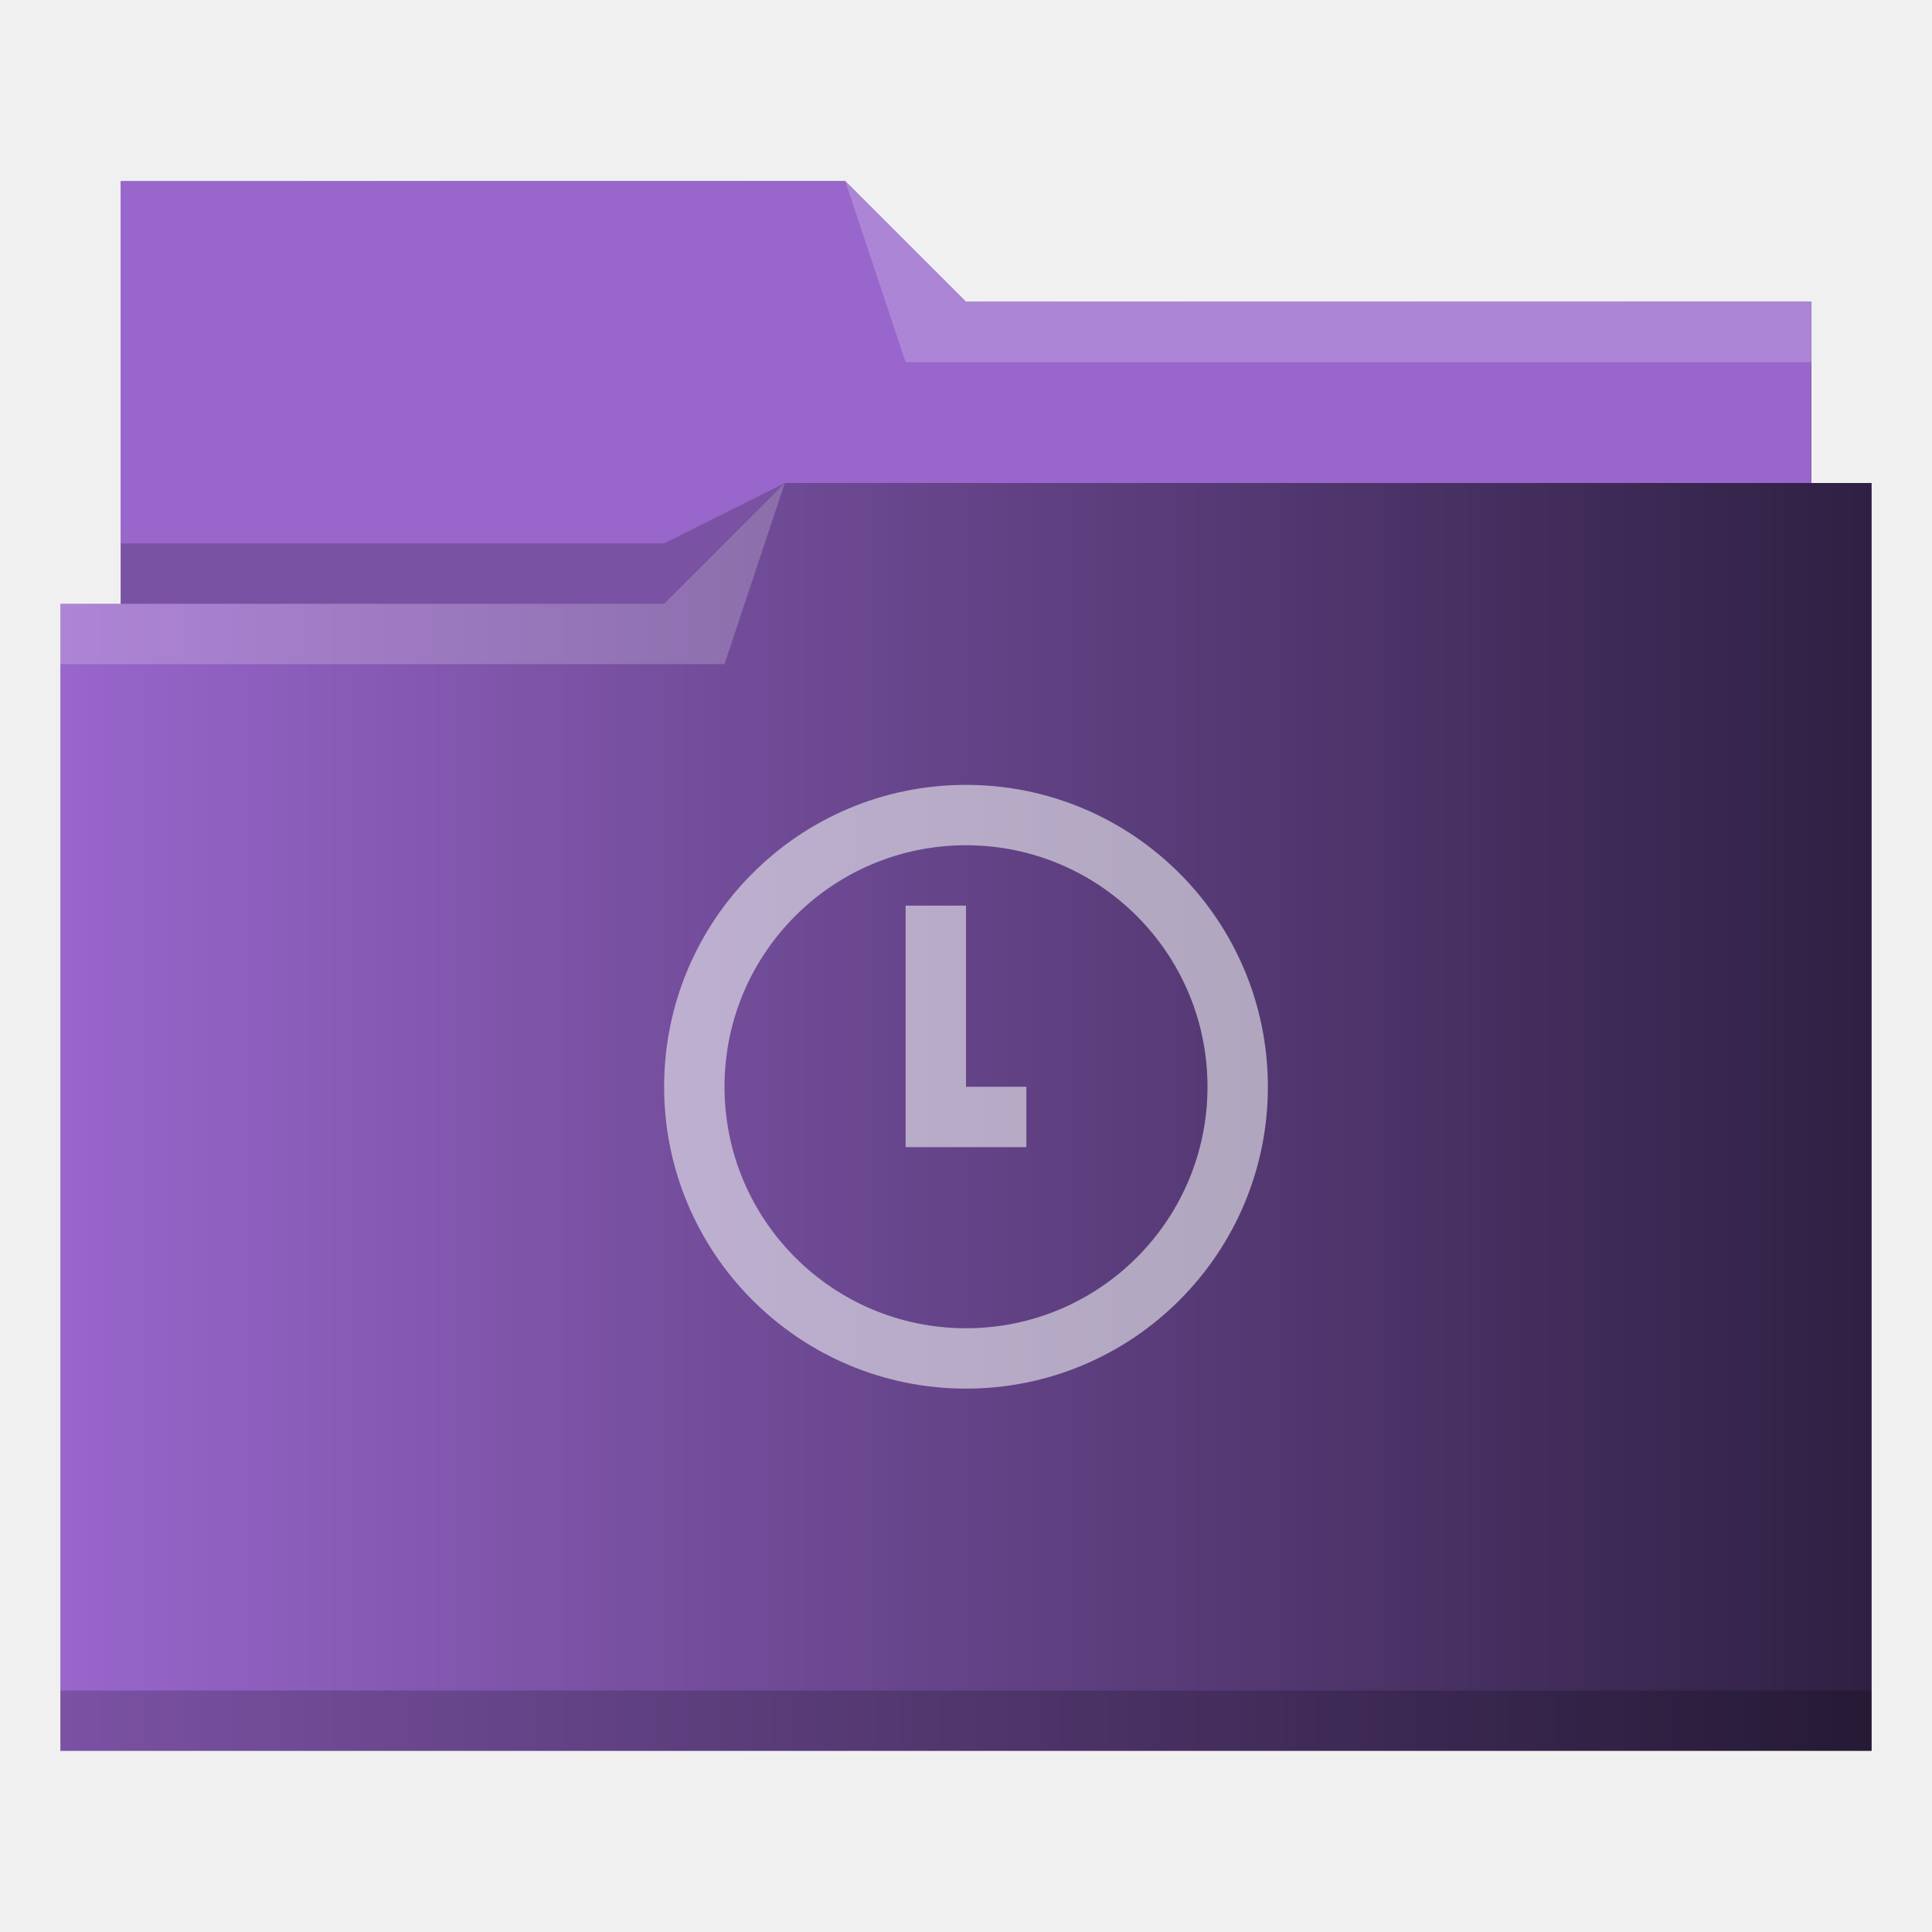
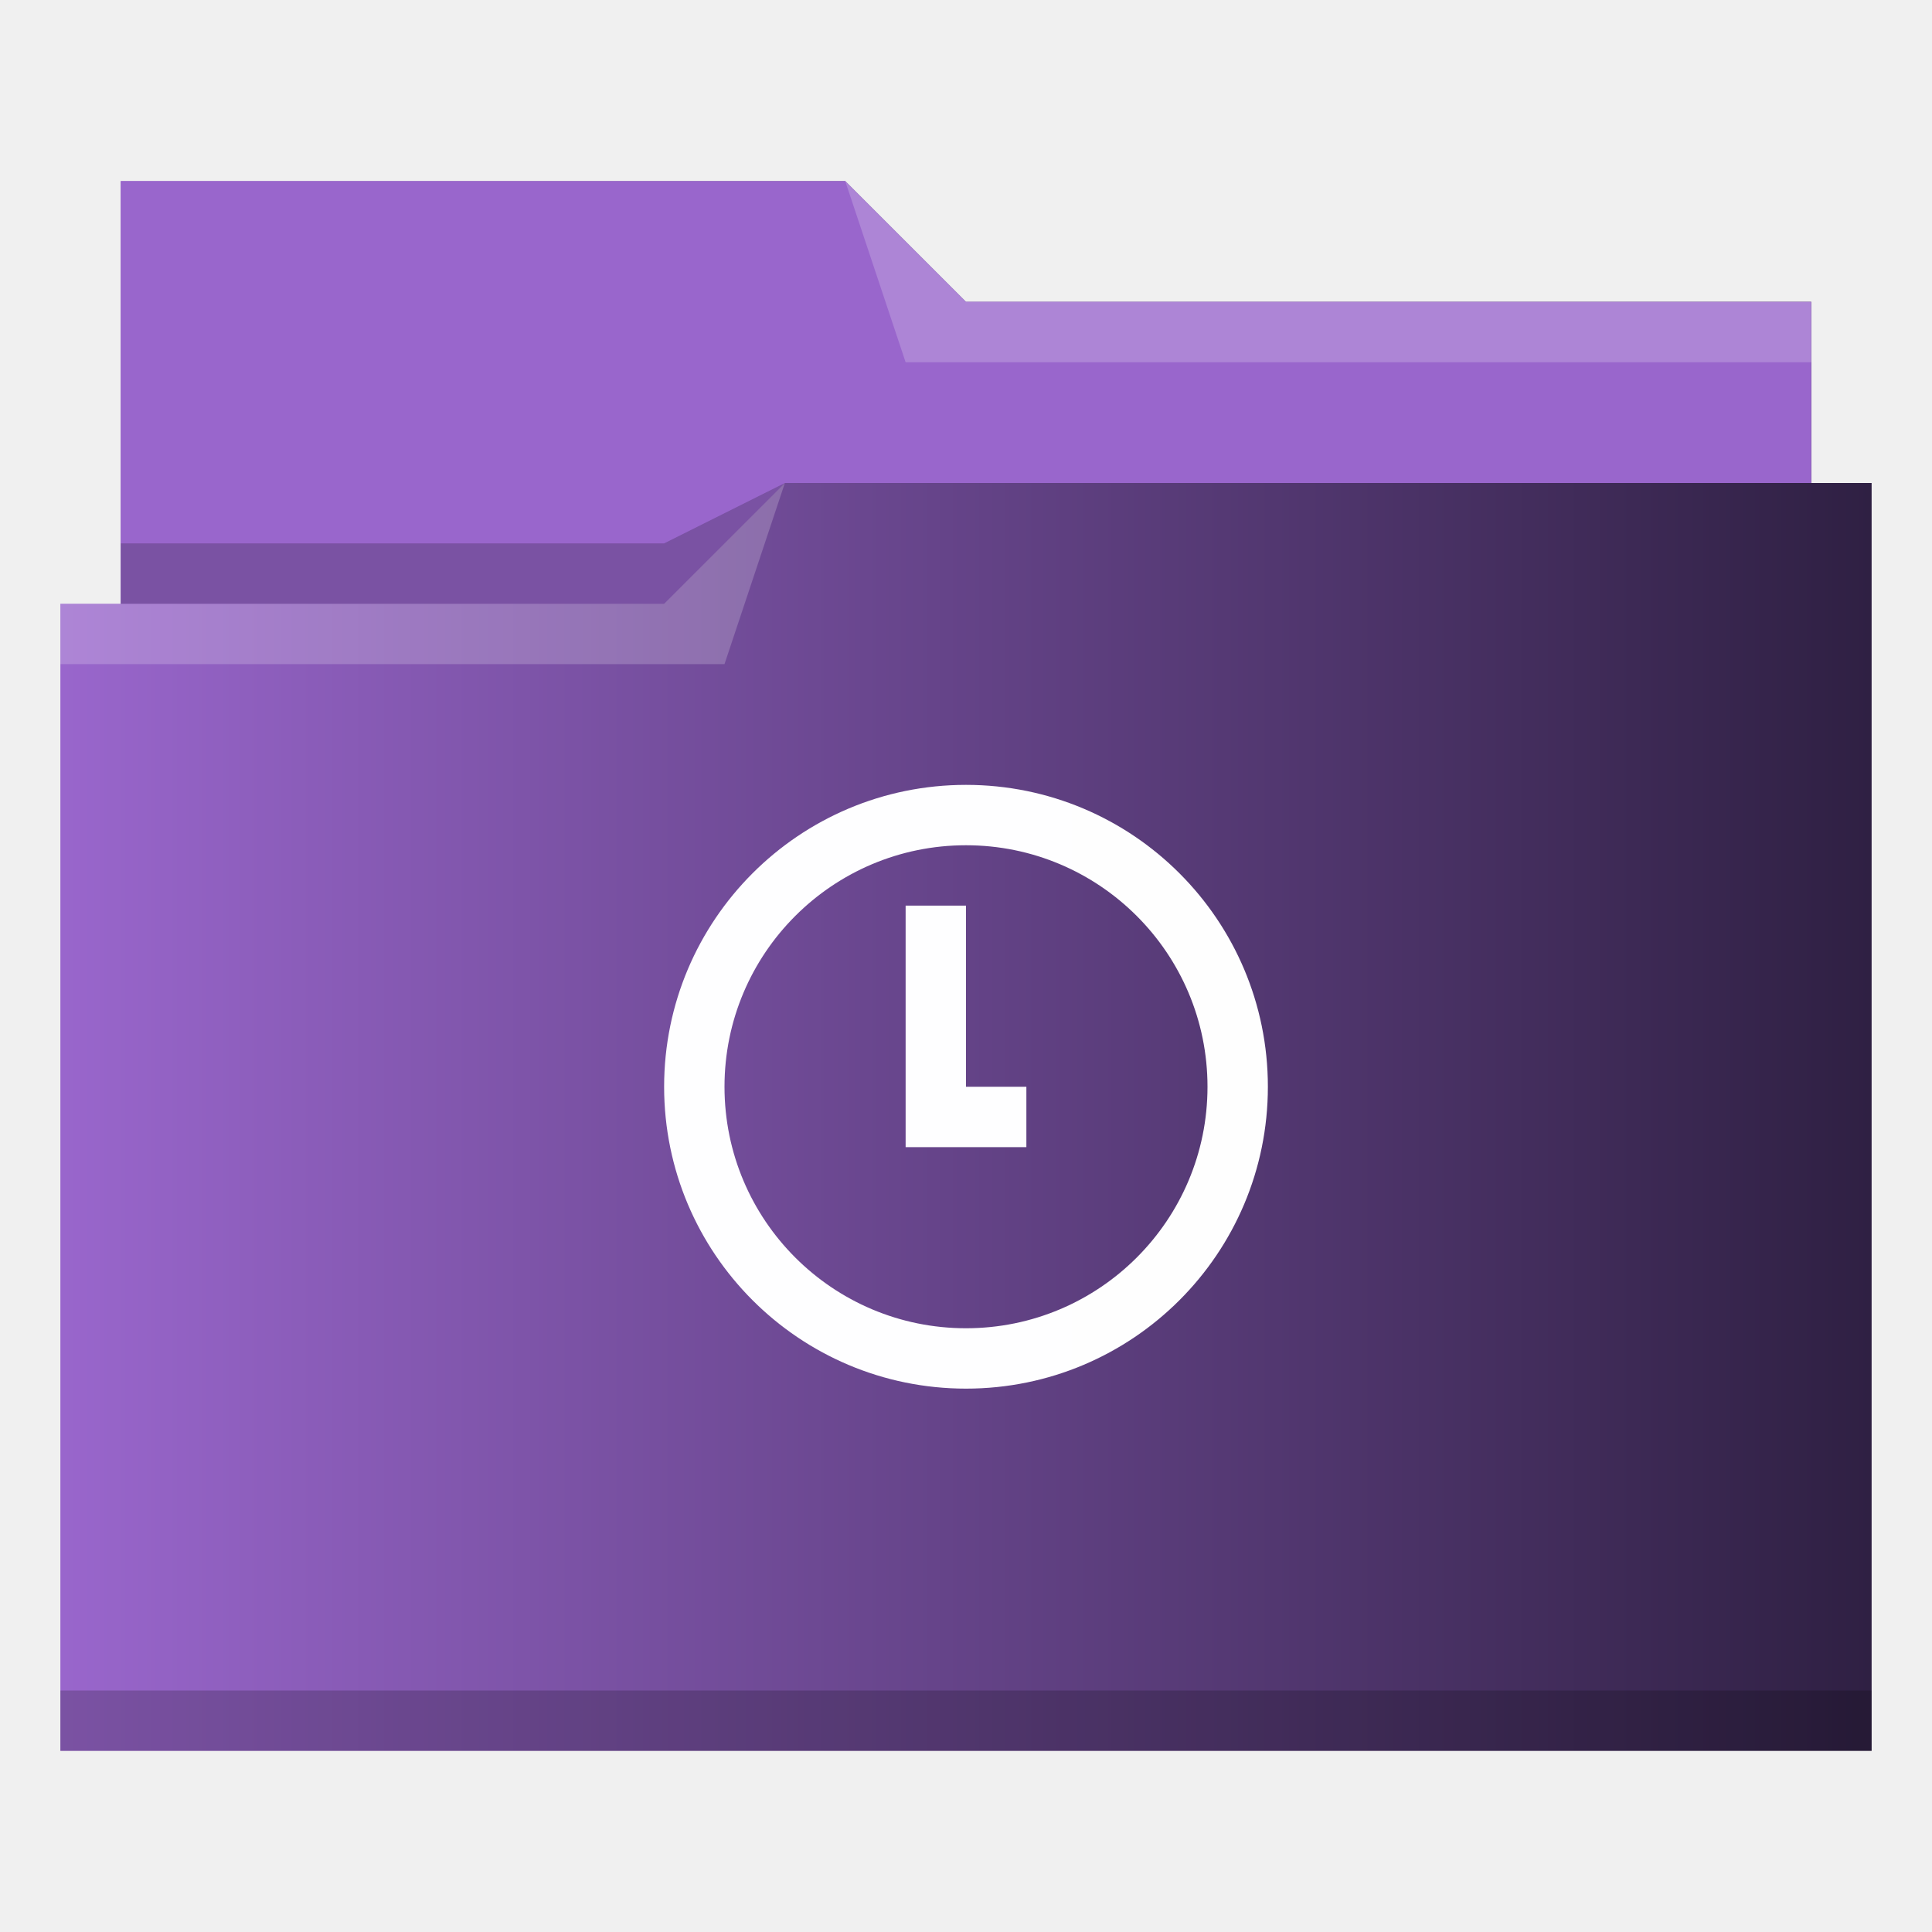
<svg xmlns="http://www.w3.org/2000/svg" xmlns:xlink="http://www.w3.org/1999/xlink" viewBox="0 0 32 32" version="1.1" id="svg14">
  <defs id="defs3051">
    <linearGradient id="linearGradient840">
      <stop style="stop-color:#9966cc;stop-opacity:1" offset="0" id="stop836" />
      <stop style="stop-color:#9966cc;stop-opacity:1" offset="1" id="stop838" />
    </linearGradient>
    <linearGradient id="linearGradient832">
      <stop style="stop-color:#9966cc;stop-opacity:1" offset="0" id="stop828" />
      <stop style="stop-color:#2f2043;stop-opacity:1" offset="1" id="stop830" />
    </linearGradient>
    <style type="text/css" id="current-color-scheme">
      .ColorScheme-Text {
        color:#31363b;
      }
      .ColorScheme-Background {
        color:#eff0f1;
      }
      .ColorScheme-Highlight {
        color:#3daee9;
      }
      .ColorScheme-ViewText {
        color:#31363b;
      }
      .ColorScheme-ViewBackground {
        color:#fcfcfc;
      }
      .ColorScheme-ViewHover {
        color:#93cee9;
      }
      .ColorScheme-ViewFocus{
        color:#3daee9;
      }
      .ColorScheme-ButtonText {
        color:#31363b;
      }
      .ColorScheme-ButtonBackground {
        color:#eff0f1;
      }
      .ColorScheme-ButtonHover {
        color:#93cee9;
      }
      .ColorScheme-ButtonFocus{
        color:#3daee9;
      }
      </style>
    <linearGradient xlink:href="#linearGradient832" id="linearGradient834" x1="1" y1="16" x2="31" y2="16" gradientUnits="userSpaceOnUse" />
    <linearGradient xlink:href="#linearGradient840" id="linearGradient842" x1="2" y1="6.5" x2="30" y2="6.5" gradientUnits="userSpaceOnUse" />
  </defs>
  <path style="fill:url(#linearGradient834);fill-opacity:1;stroke:none" d="M 2 3 L 2 10 L 1 10 L 1 29 L 12 29 L 13 29 L 31 29 L 31 8 L 30 8 L 30 5 L 16 5 L 14 3 L 2 3 z " class="ColorScheme-Highlight" id="path4" />
  <path style="fill-opacity:1;fill-rule:evenodd;fill:url(#linearGradient842)" d="m 2,3 0,7 9,0 L 13,8 30,8 30,5 16,5 14,3 2,3 Z" id="path6" />
  <path style="fill:#ffffff;fill-opacity:0.2;fill-rule:evenodd" d="M 14 3 L 15 6 L 30 6 L 30 5 L 16 5 L 14 3 z M 13 8 L 11 10 L 1 10 L 1 11 L 12 11 L 13 8 z " id="path8" />
  <path style="fill-opacity:0.2;fill-rule:evenodd" d="M 13 8 L 11 9 L 2 9 L 2 10 L 11 10 L 13 8 z M 1 28 L 1 29 L 31 29 L 31 28 L 1 28 z " class="ColorScheme-Text" id="path10" />
-   <path style="fill:currentColor;fill-opacity:0.6;stroke:none" d="M 16 13 A 5 5 0 0 0 11 18 A 5 5 0 0 0 16 23 A 5 5 0 0 0 21 18 A 5 5 0 0 0 16 13 z M 16 14 A 4 4 0 0 1 20 18 A 4 4 0 0 1 16 22 A 4 4 0 0 1 12 18 A 4 4 0 0 1 16 14 z M 15 15 L 15 18 L 15 19 L 17 19 L 17 18 L 16 18 L 16 15 L 15 15 z " class="ColorScheme-Background" id="path12" />
+   <path style="fill:#ffffff;fill-opacity:0.995;stroke:none" d="M 16 13 A 5 5 0 0 0 11 18 A 5 5 0 0 0 16 23 A 5 5 0 0 0 21 18 A 5 5 0 0 0 16 13 z M 16 14 A 4 4 0 0 1 20 18 A 4 4 0 0 1 16 22 A 4 4 0 0 1 12 18 A 4 4 0 0 1 16 14 z M 15 15 L 15 18 L 15 19 L 17 19 L 17 18 L 16 18 L 16 15 L 15 15 z " class="ColorScheme-Background" id="path12" />
</svg>
